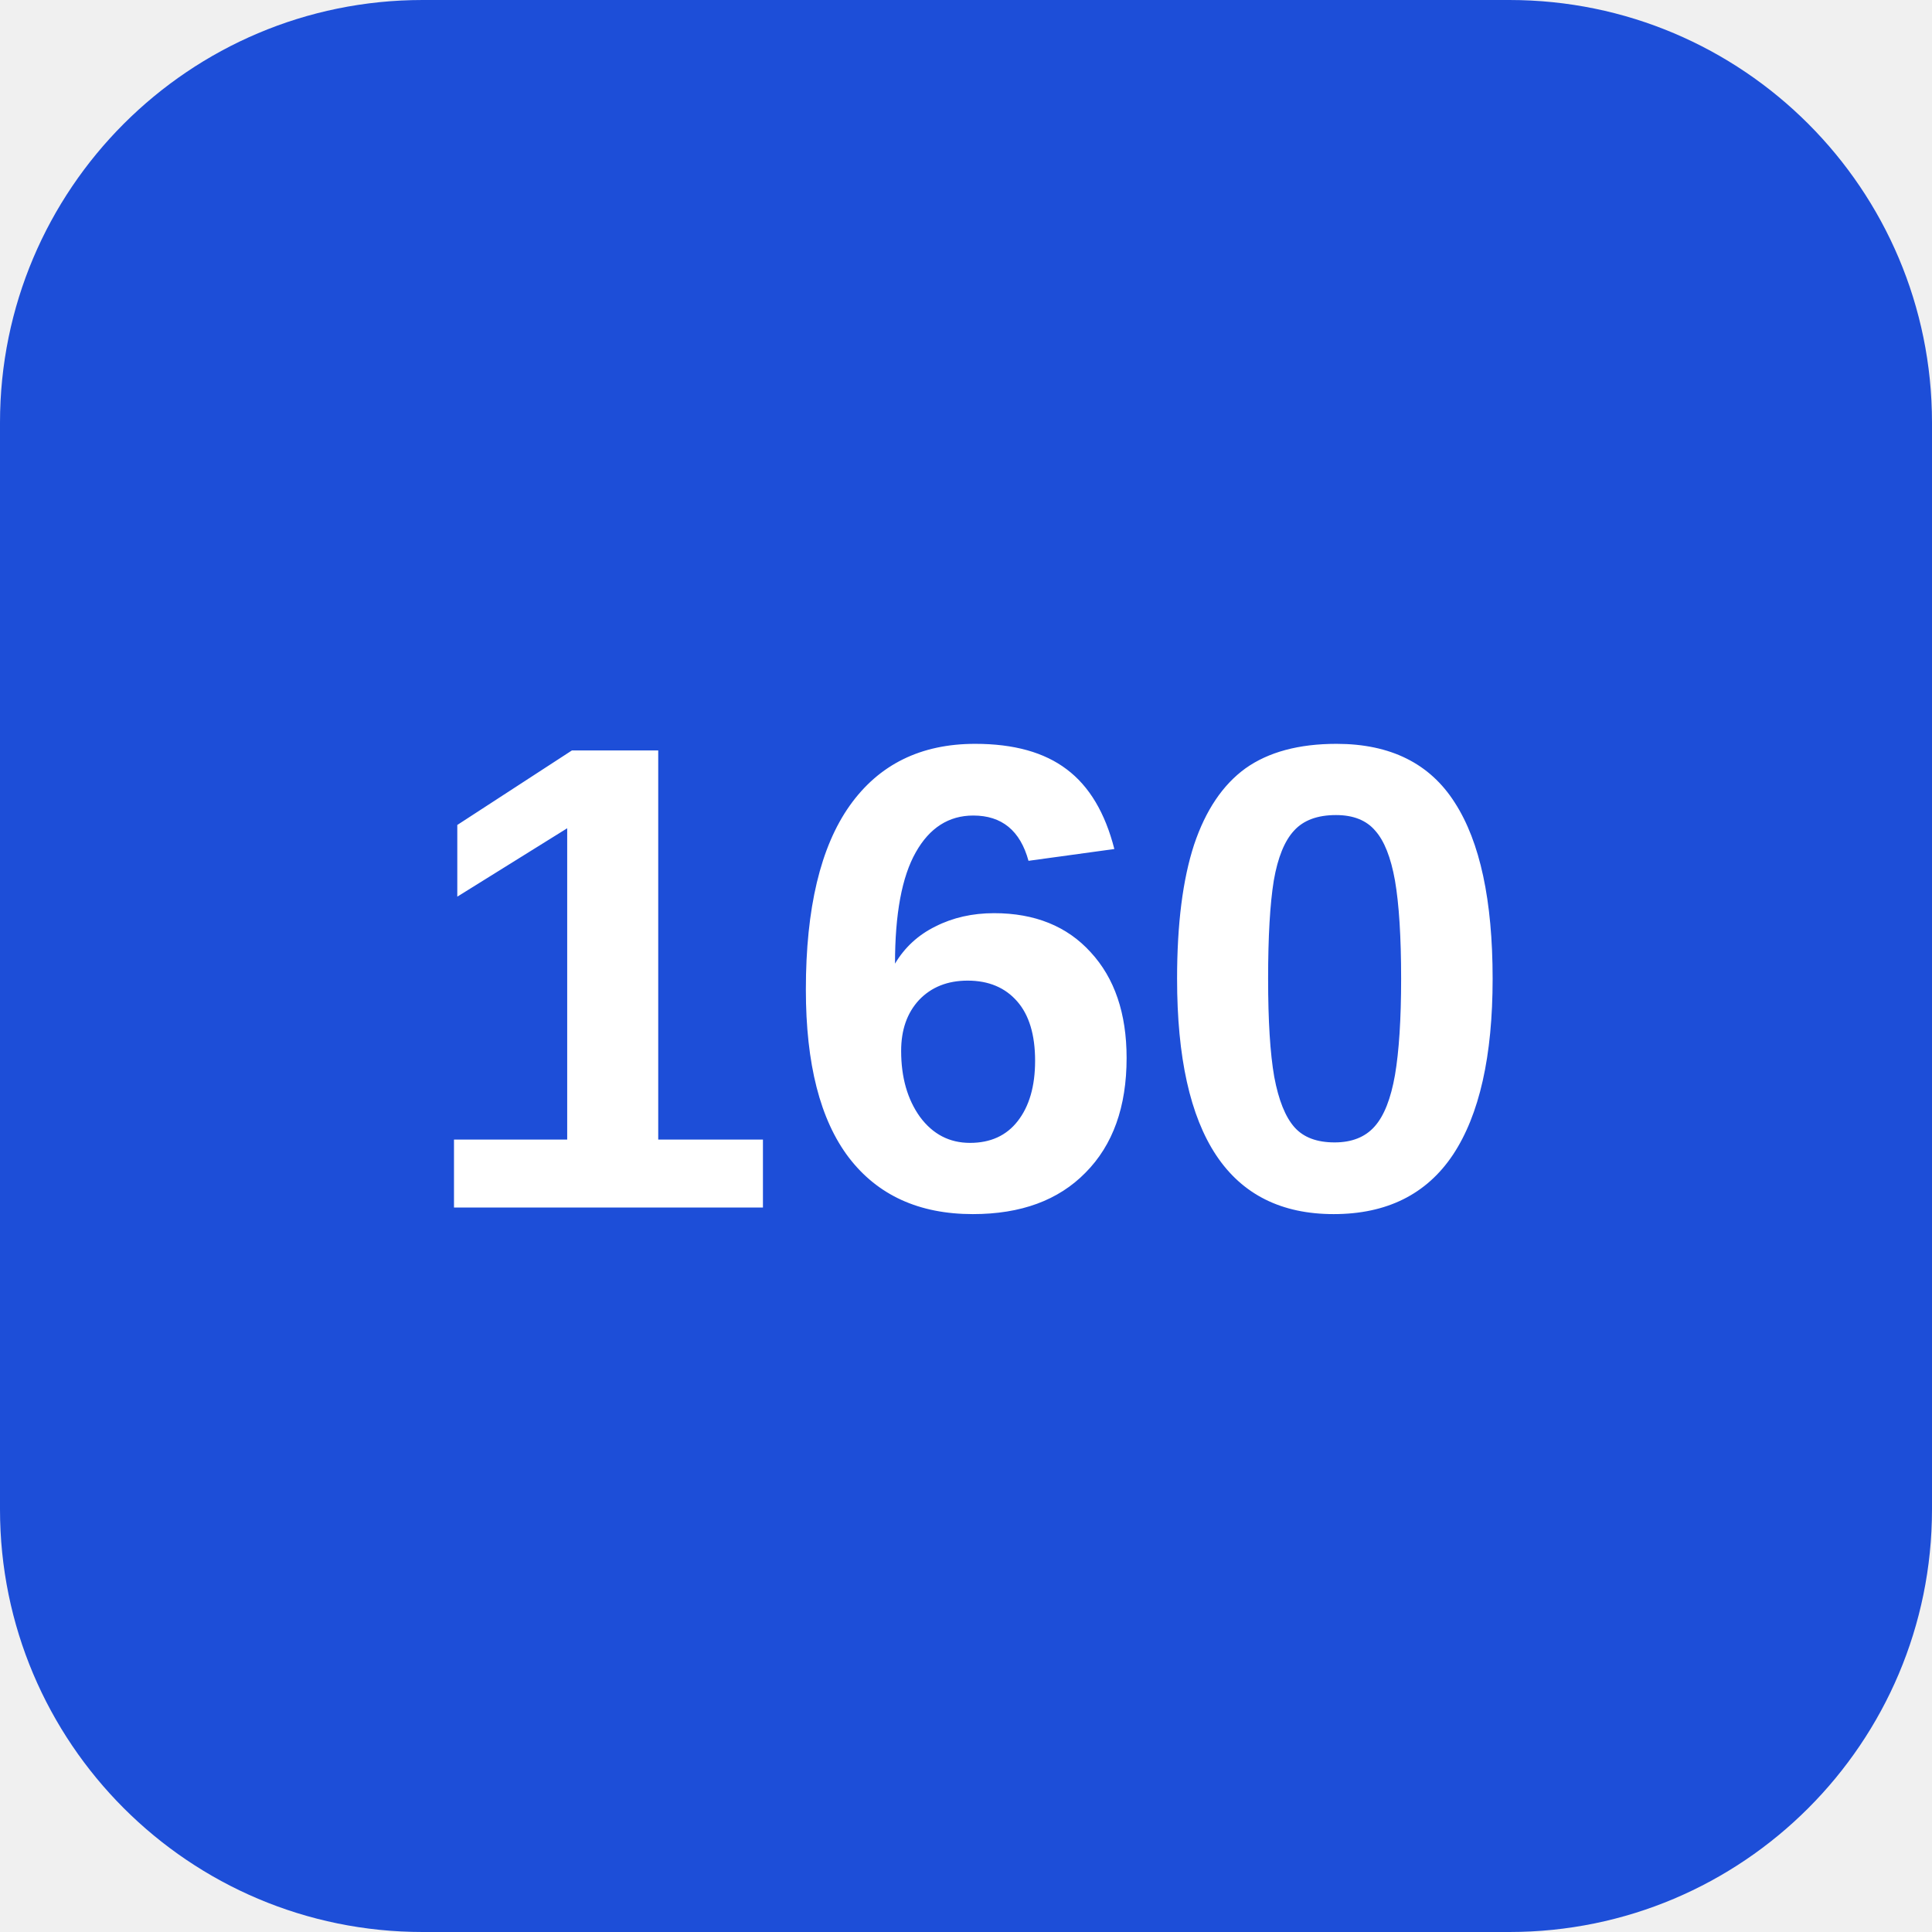
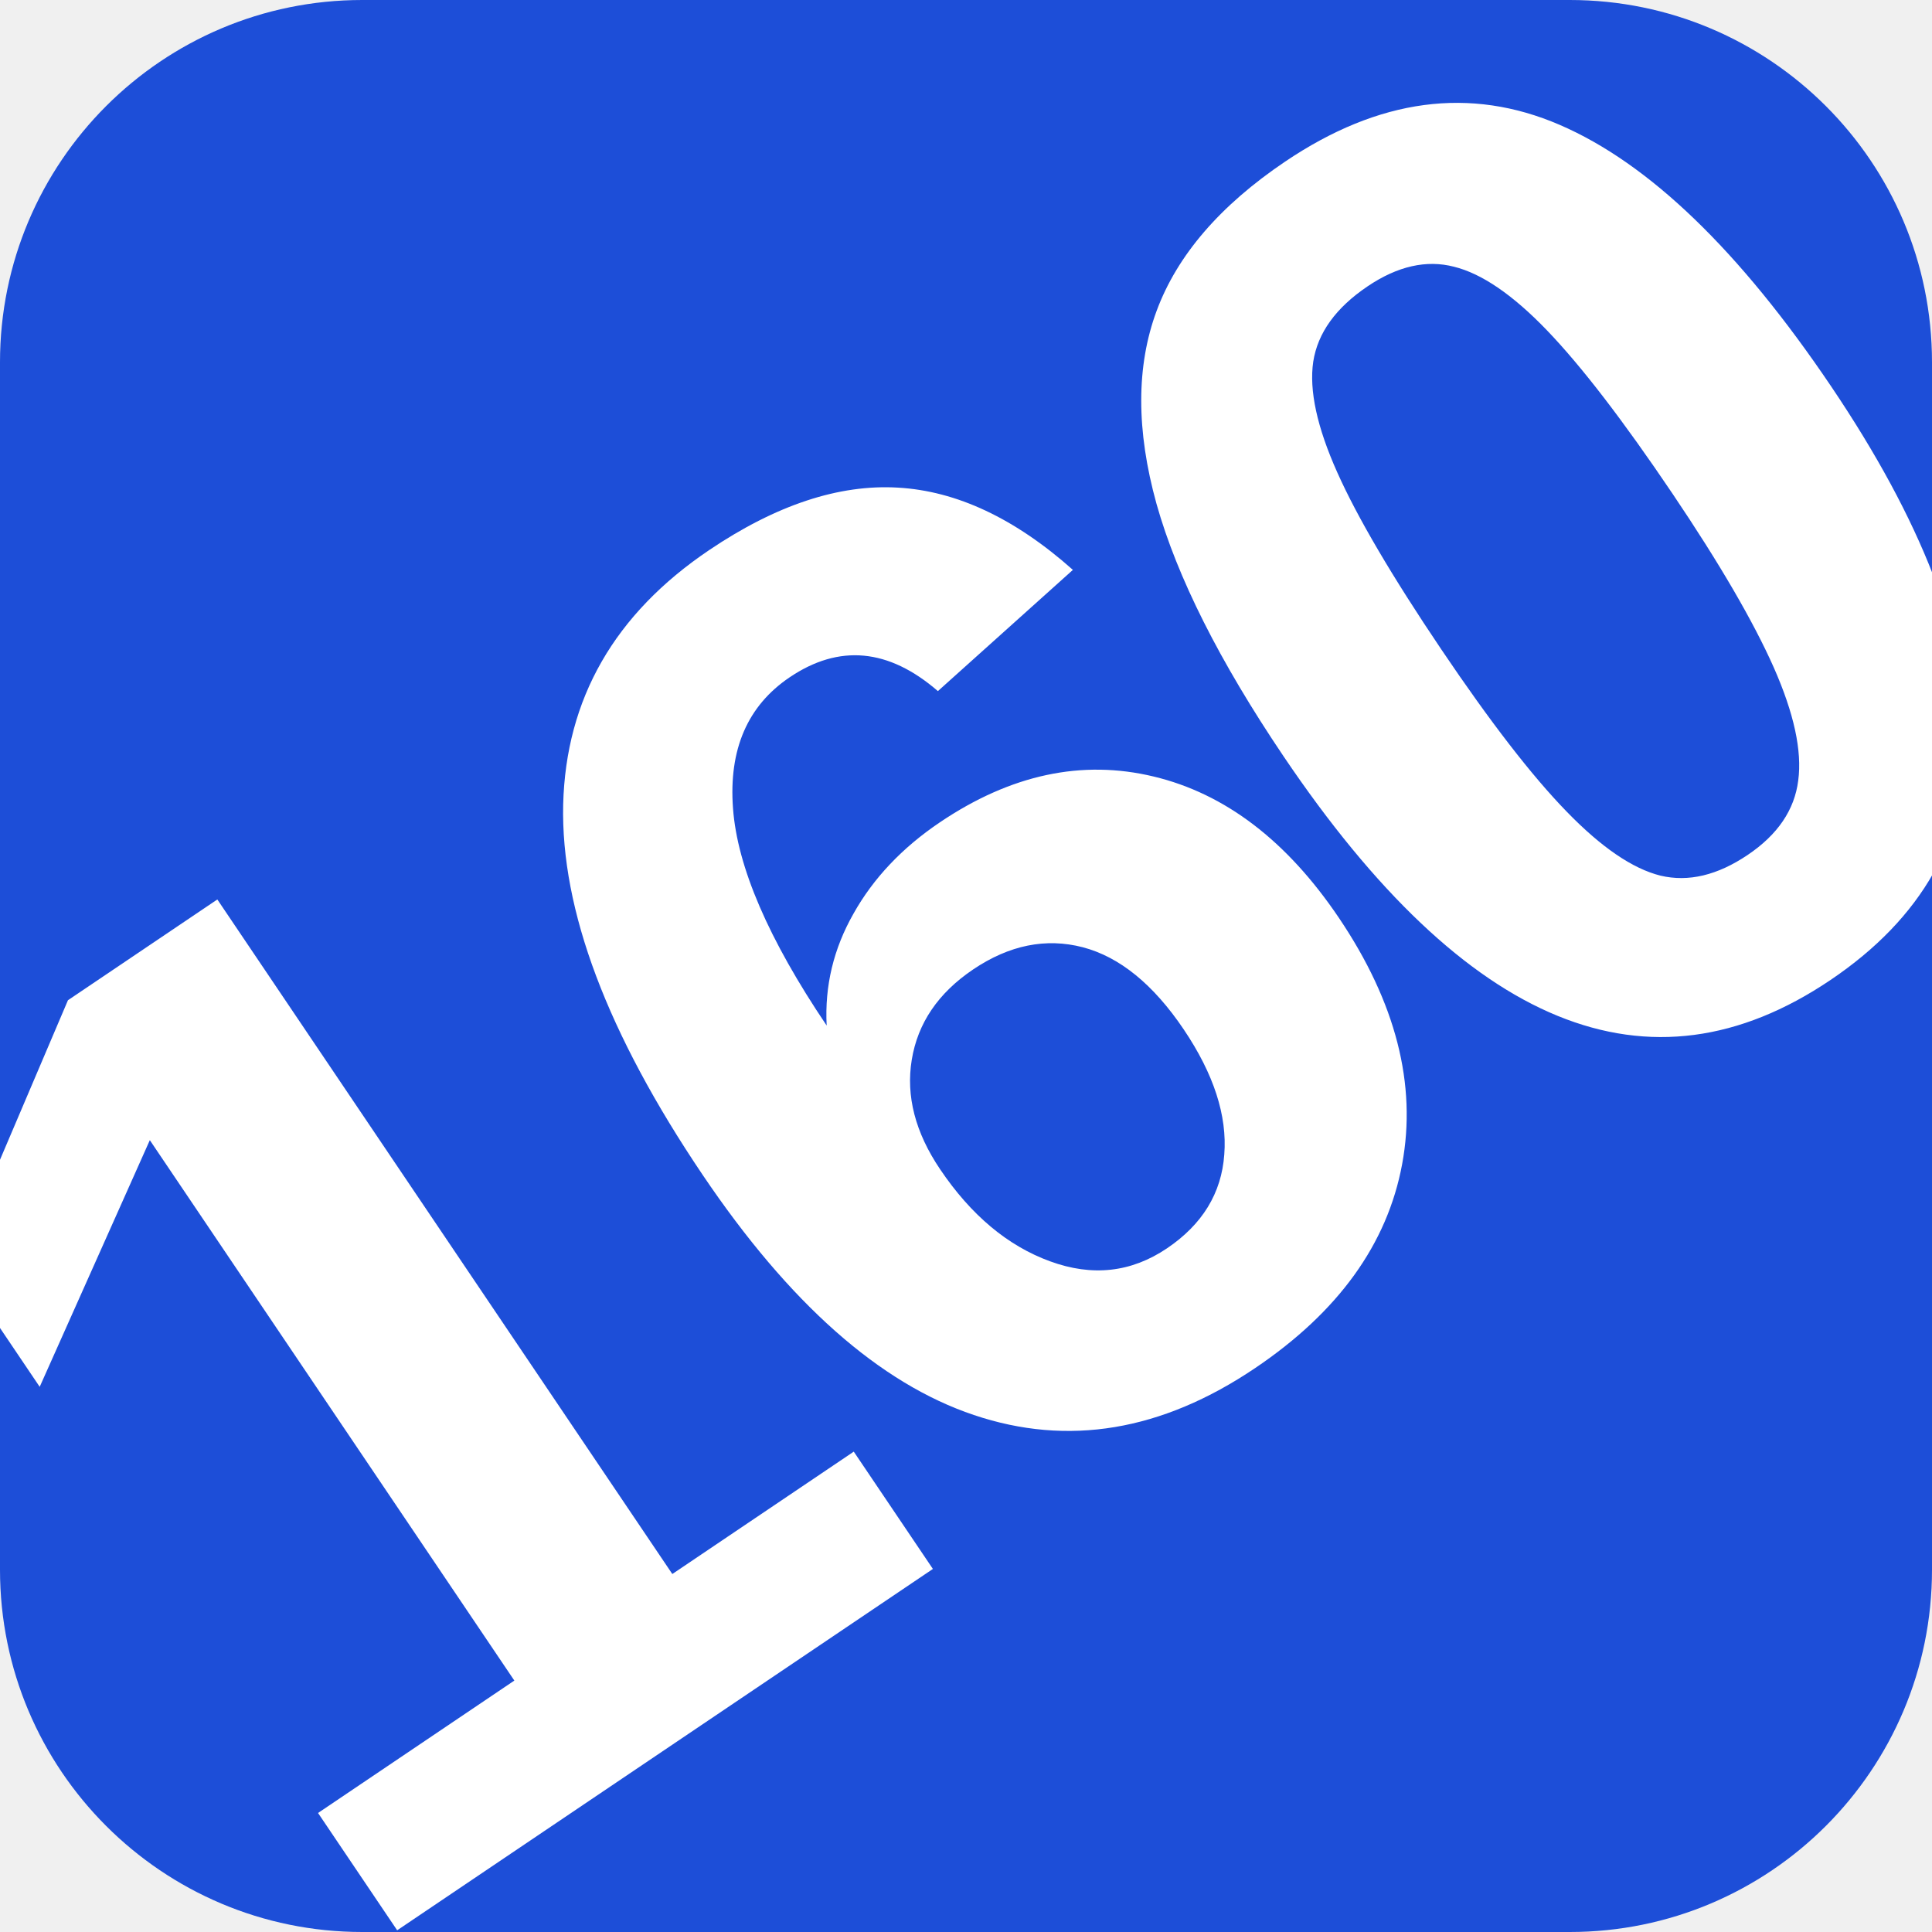
<svg xmlns="http://www.w3.org/2000/svg" viewBox="0 0 64 64" role="img" aria-label="Auto160">
-   <rect width="64" height="64" rx="14" fill="#1d4ed8" />
-   <text x="32" y="40" text-anchor="middle" font-family="Arial, sans-serif" font-size="22" font-weight="700" fill="#ffffff">160</text>
+   <rect width="64" height="64" rx="12" fill="#1d4ed8" />
+   <g transform="translate(32 32) rotate(-34)">
+     <text x="0" y="0" text-anchor="middle" dominant-baseline="central" font-family="Arial, Helvetica, sans-serif" font-size="46" font-weight="900" letter-spacing="-2" fill="#ffffff">160</text>
+   </g>
</svg>
